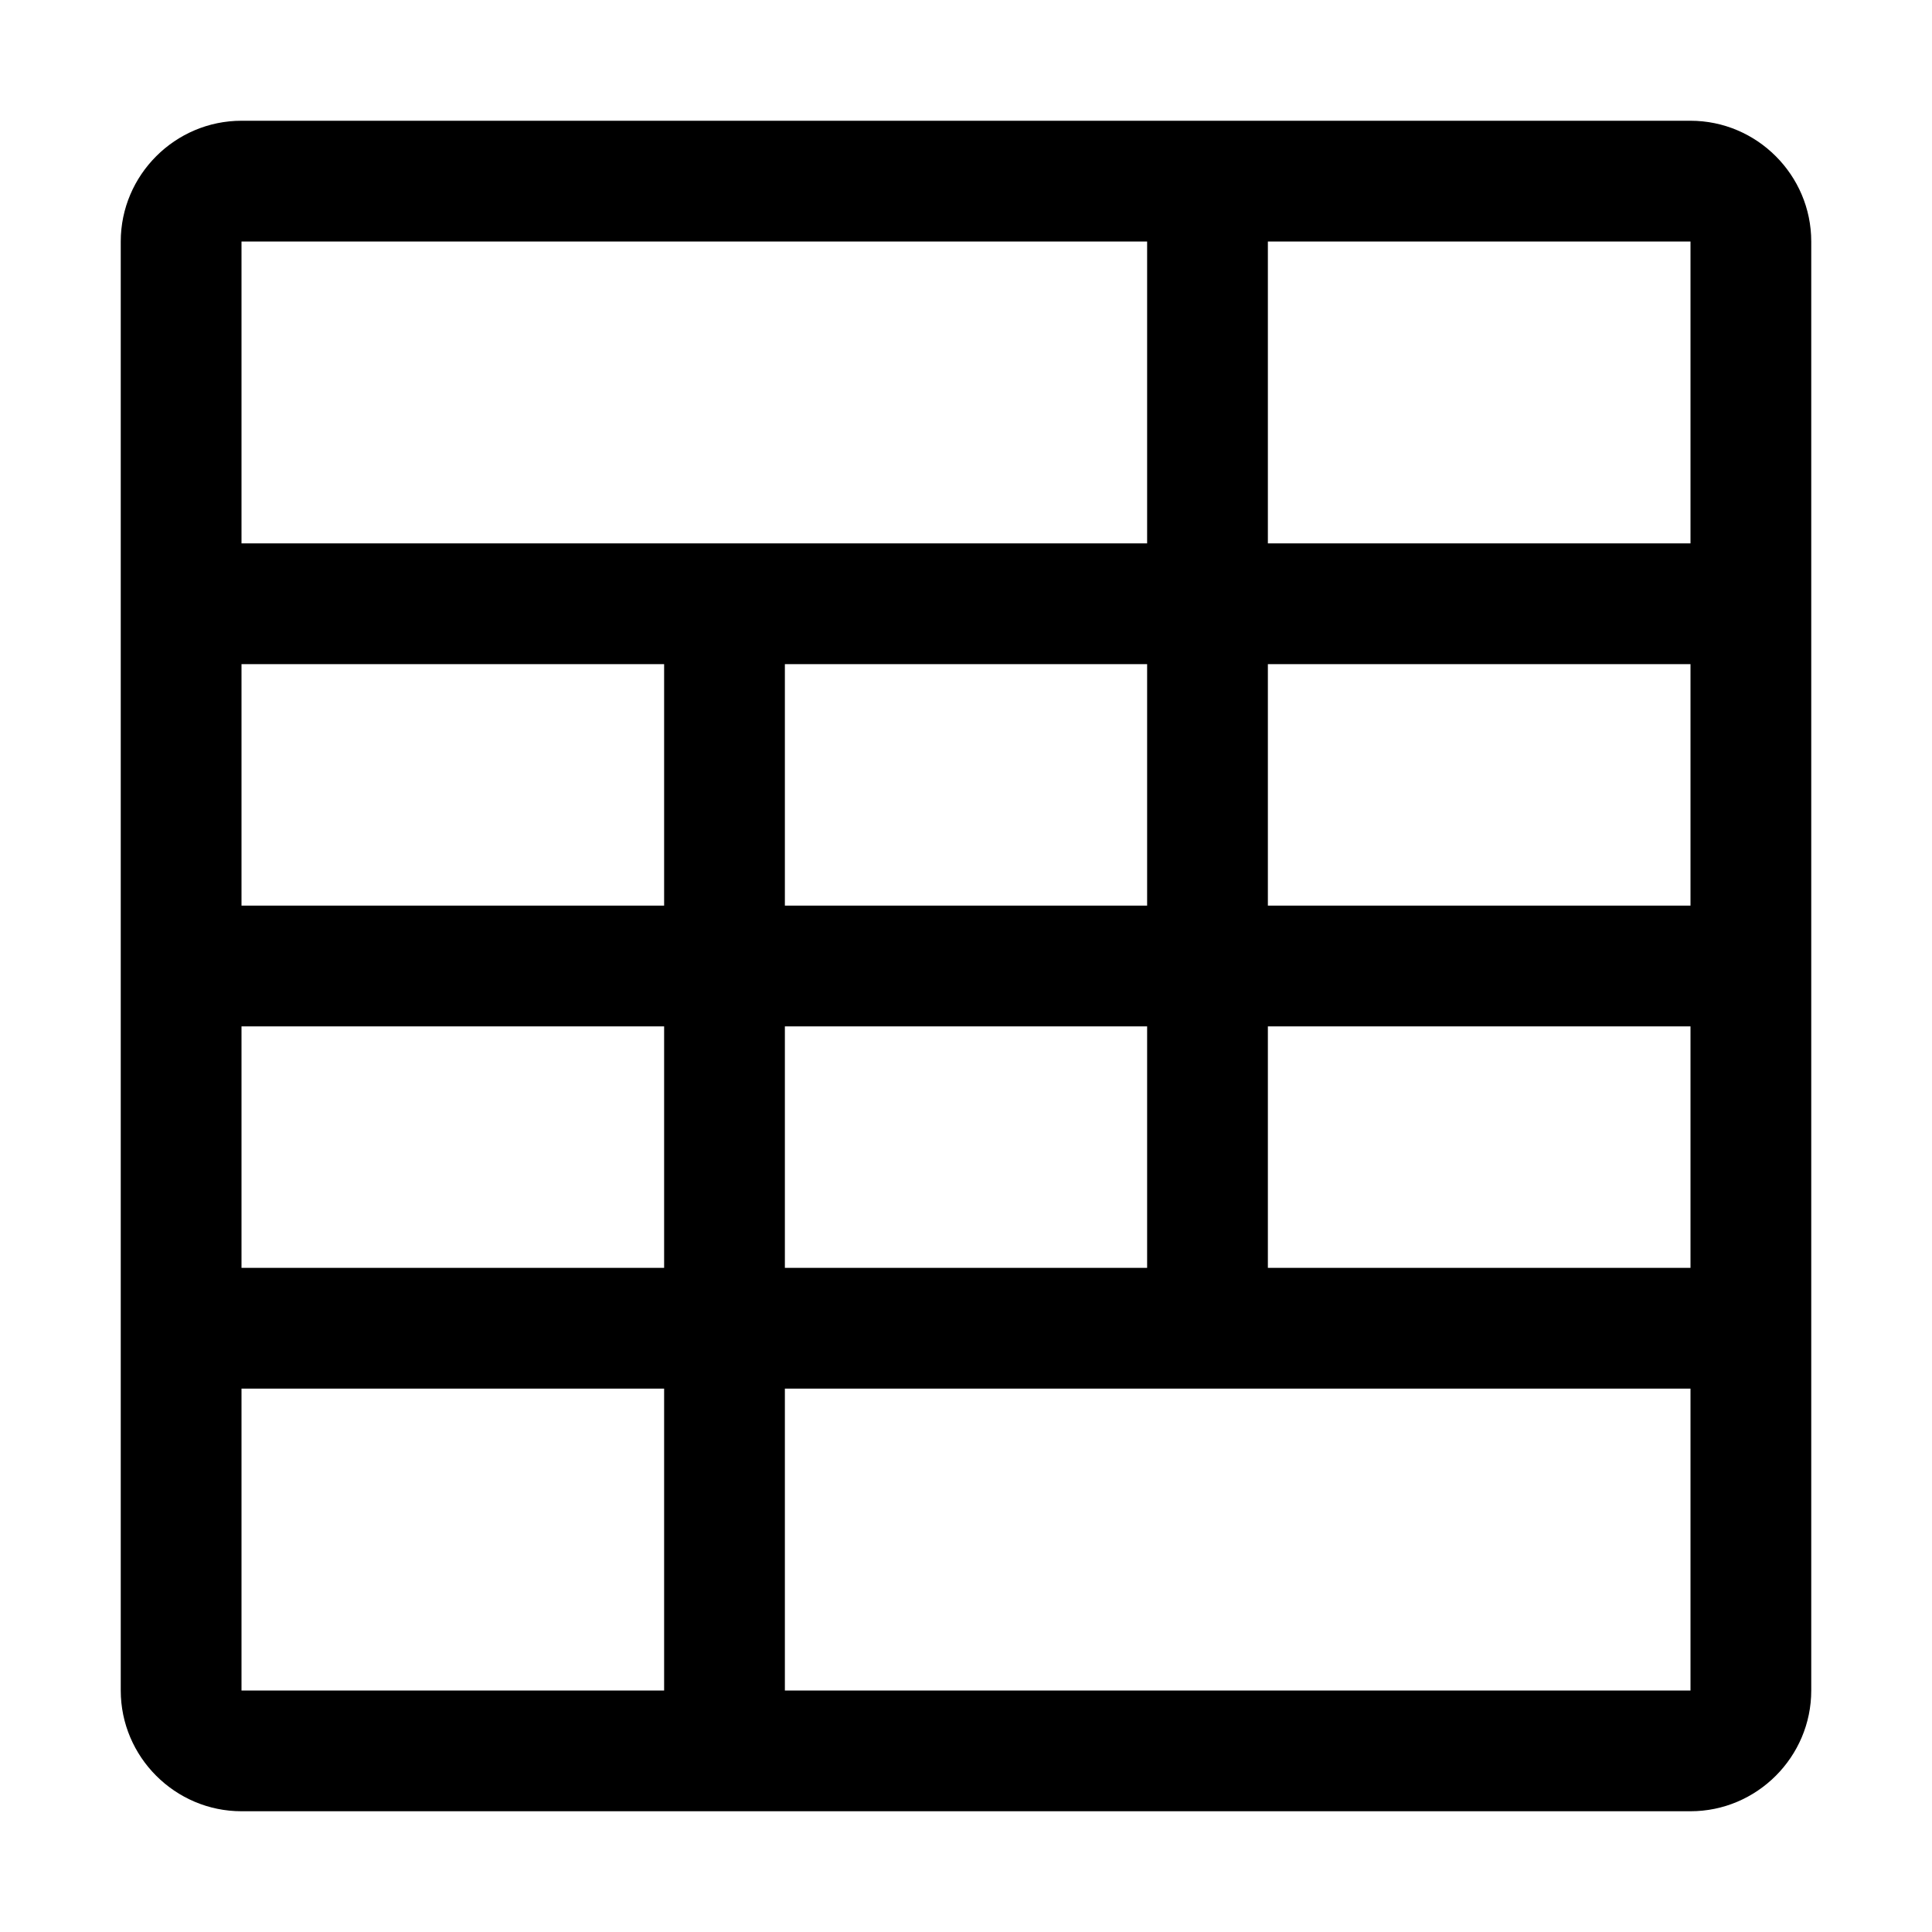
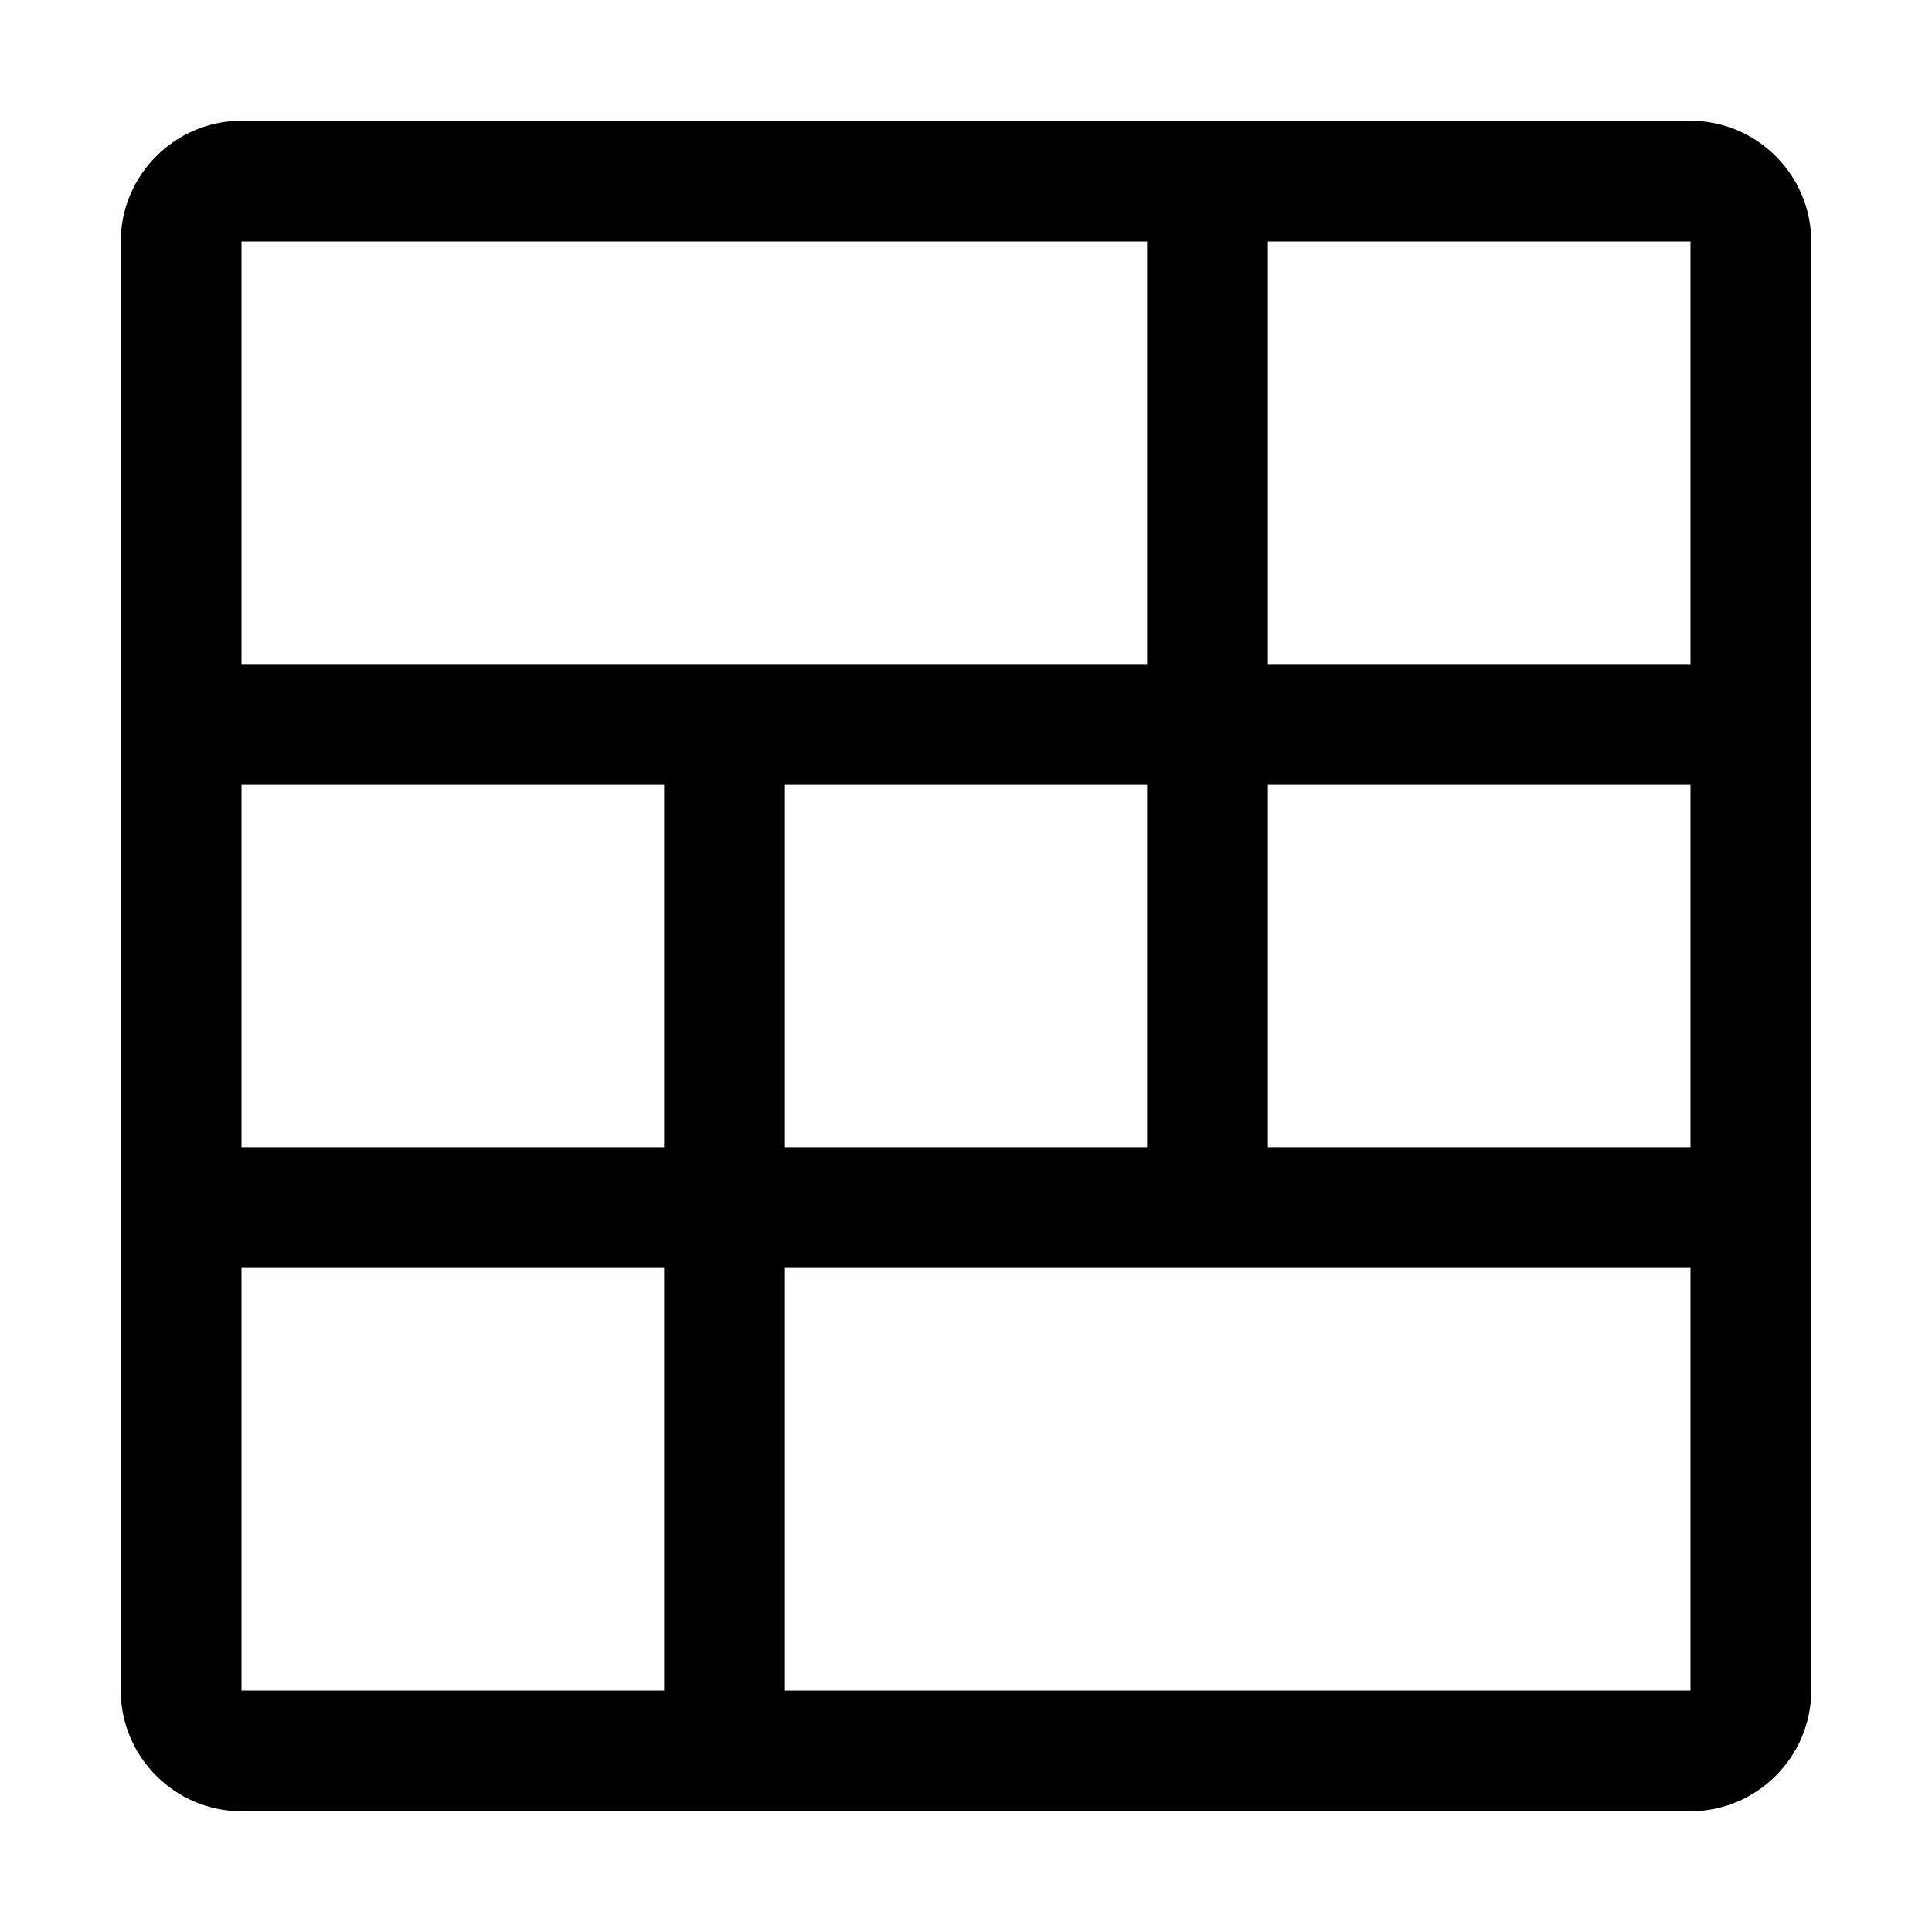
<svg xmlns="http://www.w3.org/2000/svg" width="48" height="48" viewBox="0 0 48 48">
-   <path fill-rule="evenodd" clip-rule="evenodd" d="M42 3H6C4.35 3 3 4.35 3 6V42C3 43.65 4.35 45 6 45H42C43.65 45 45 43.65 45 42V6C45 4.35 43.65 3 42 3ZM6 6H28.5V13.5H6V6ZM19.5 31.5V25.5H28.5V31.5H19.5ZM19.5 22.5V16.5H28.5V22.5H19.5ZM6 16.5H16.5V22.5H6V16.5ZM6 25.5H16.5V31.5H6V25.5ZM6 42V34.5H16.5V42H6ZM42 42H19.5V34.5H42V42ZM42 31.5H31.5V25.5H42V31.5ZM42 22.5H31.5V16.5H42V22.5ZM42 13.5H31.5V6H42V13.5Z" />
+   <path fill-rule="evenodd" clip-rule="evenodd" d="M42 3H6C4.35 3 3 4.35 3 6V42C3 43.65 4.35 45 6 45H42C43.65 45 45 43.65 45 42V6C45 4.35 43.65 3 42 3ZM6 6H28.5V16.5H6V6ZM19.5 28.5V19.5H28.5V28.5H19.5ZM6 19.5H16.5V28.5H6V19.5ZM6 42V31.5H16.5V42H6ZM42 42H19.5V31.5H42V42ZM42 28.5H31.5V19.5H42V28.5ZM42 16.5H31.5V6H42V16.5Z" />
</svg>
